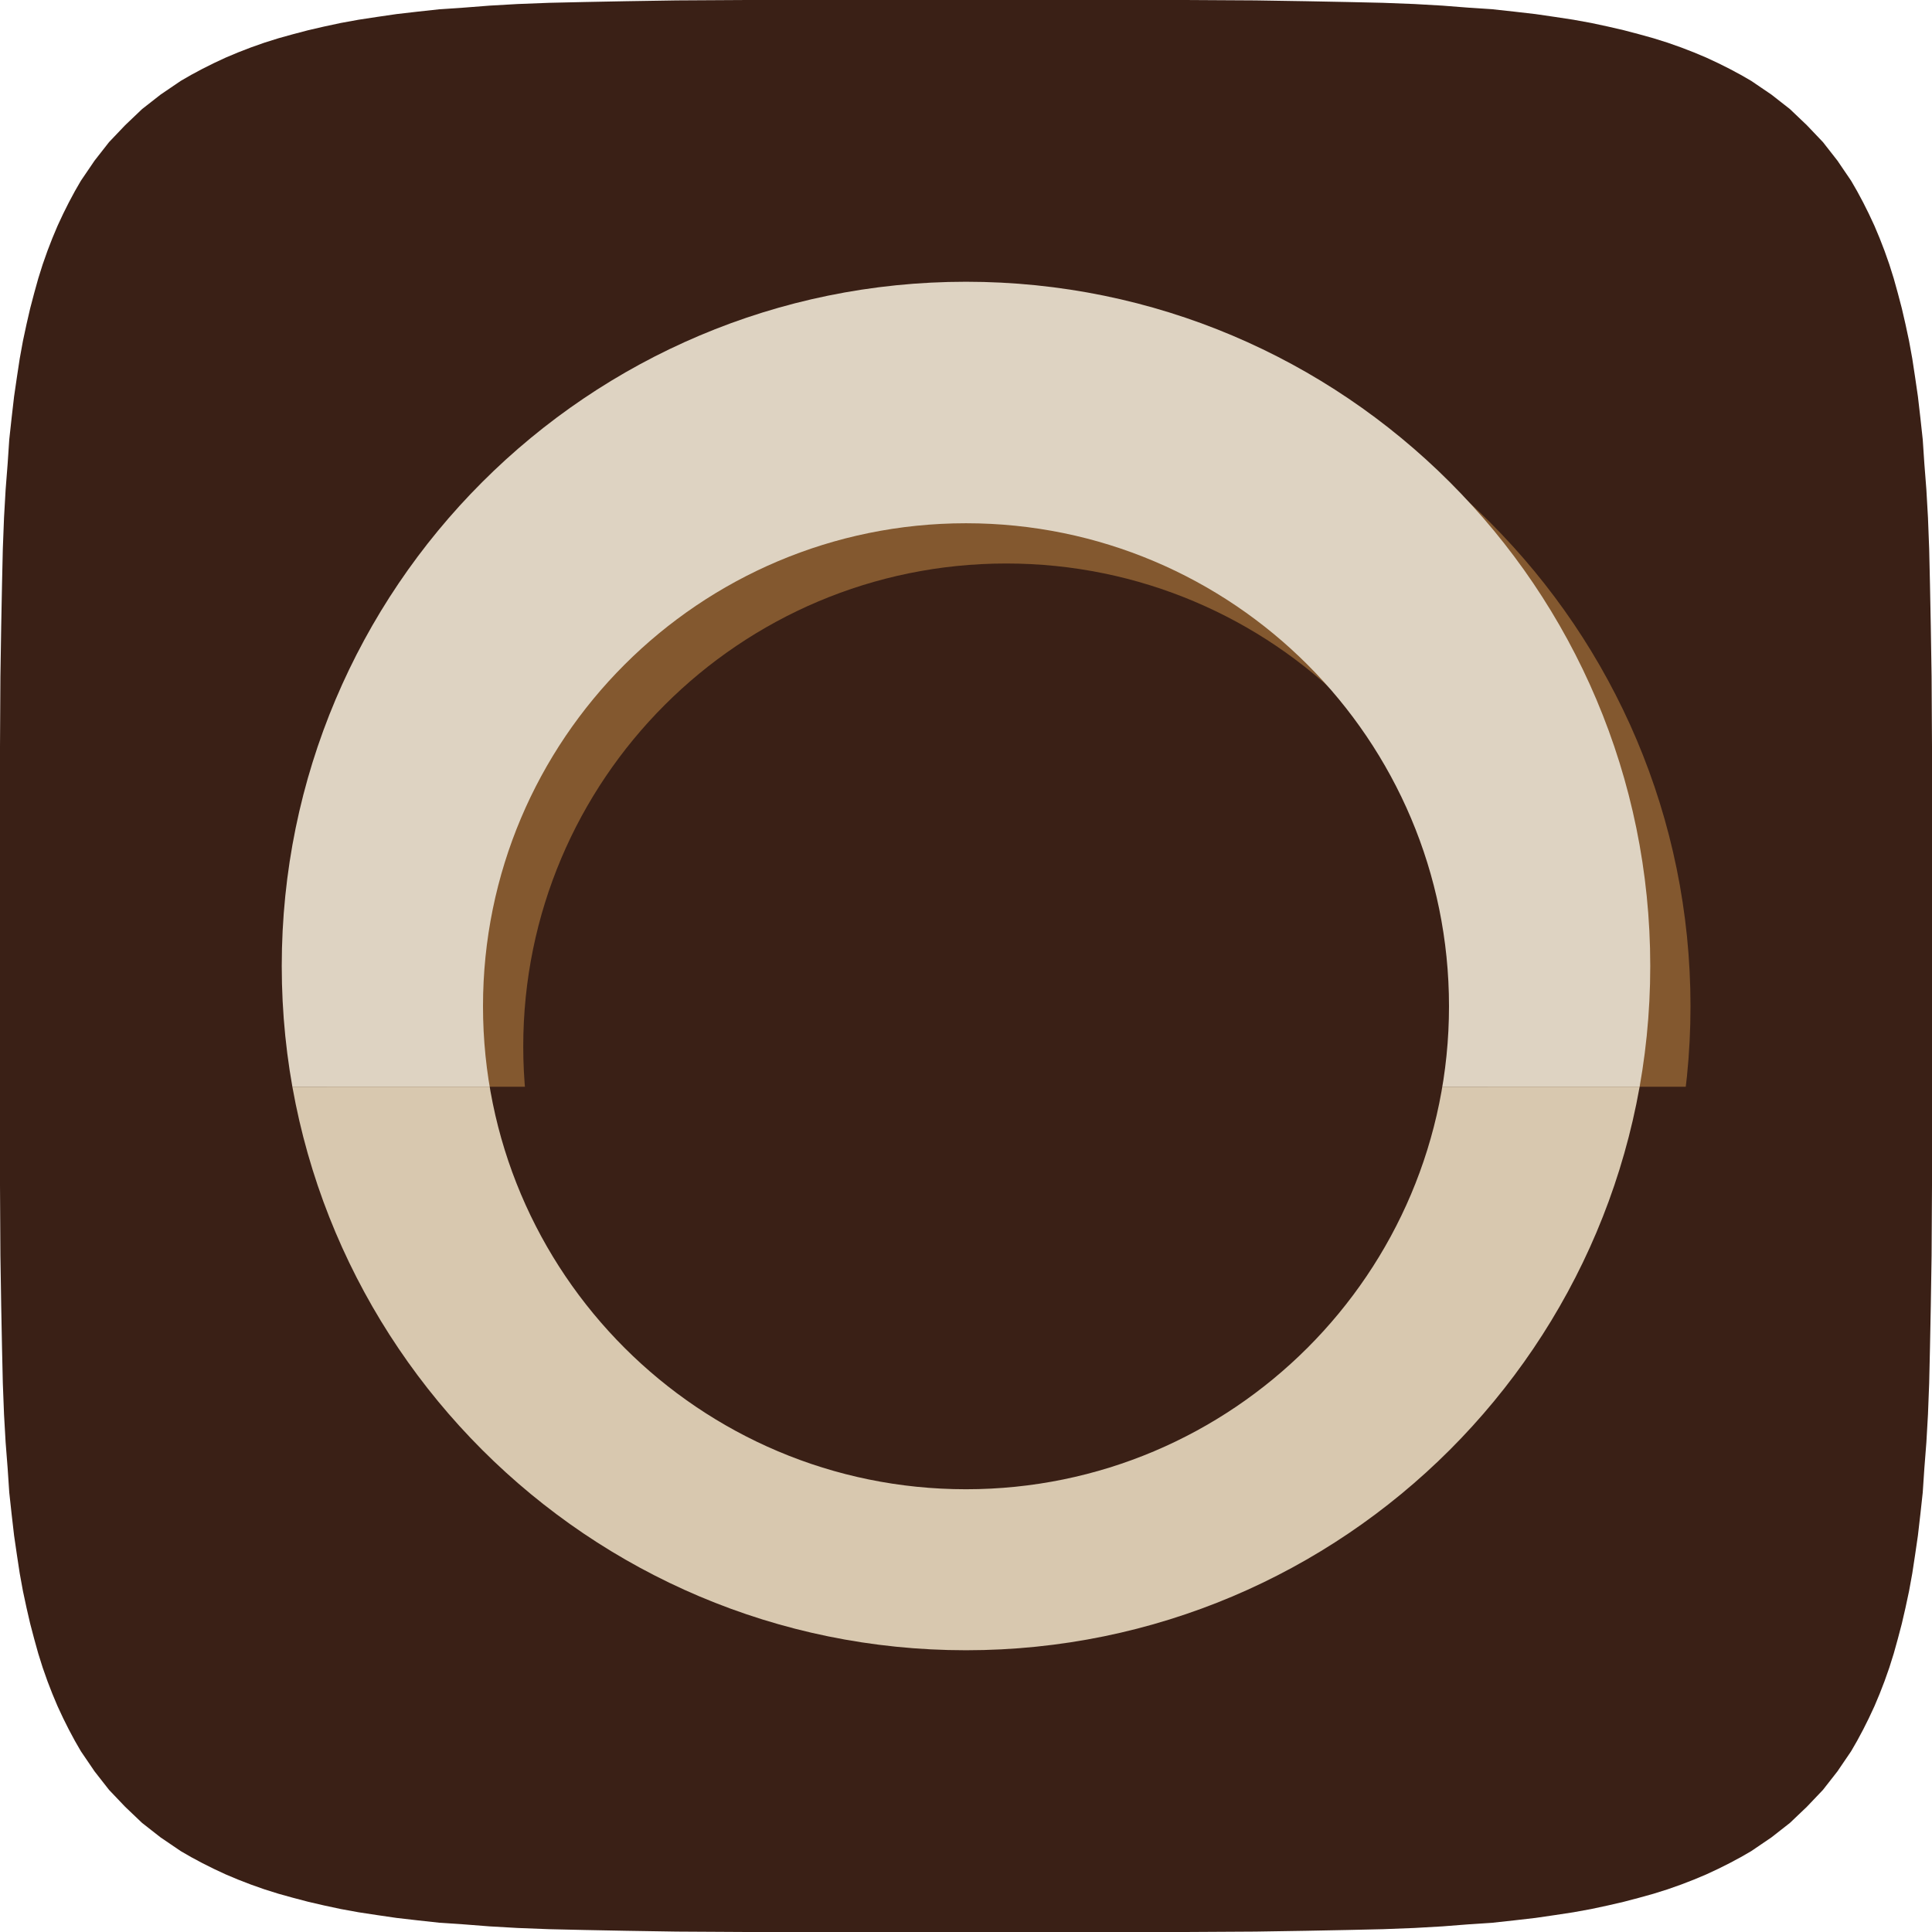
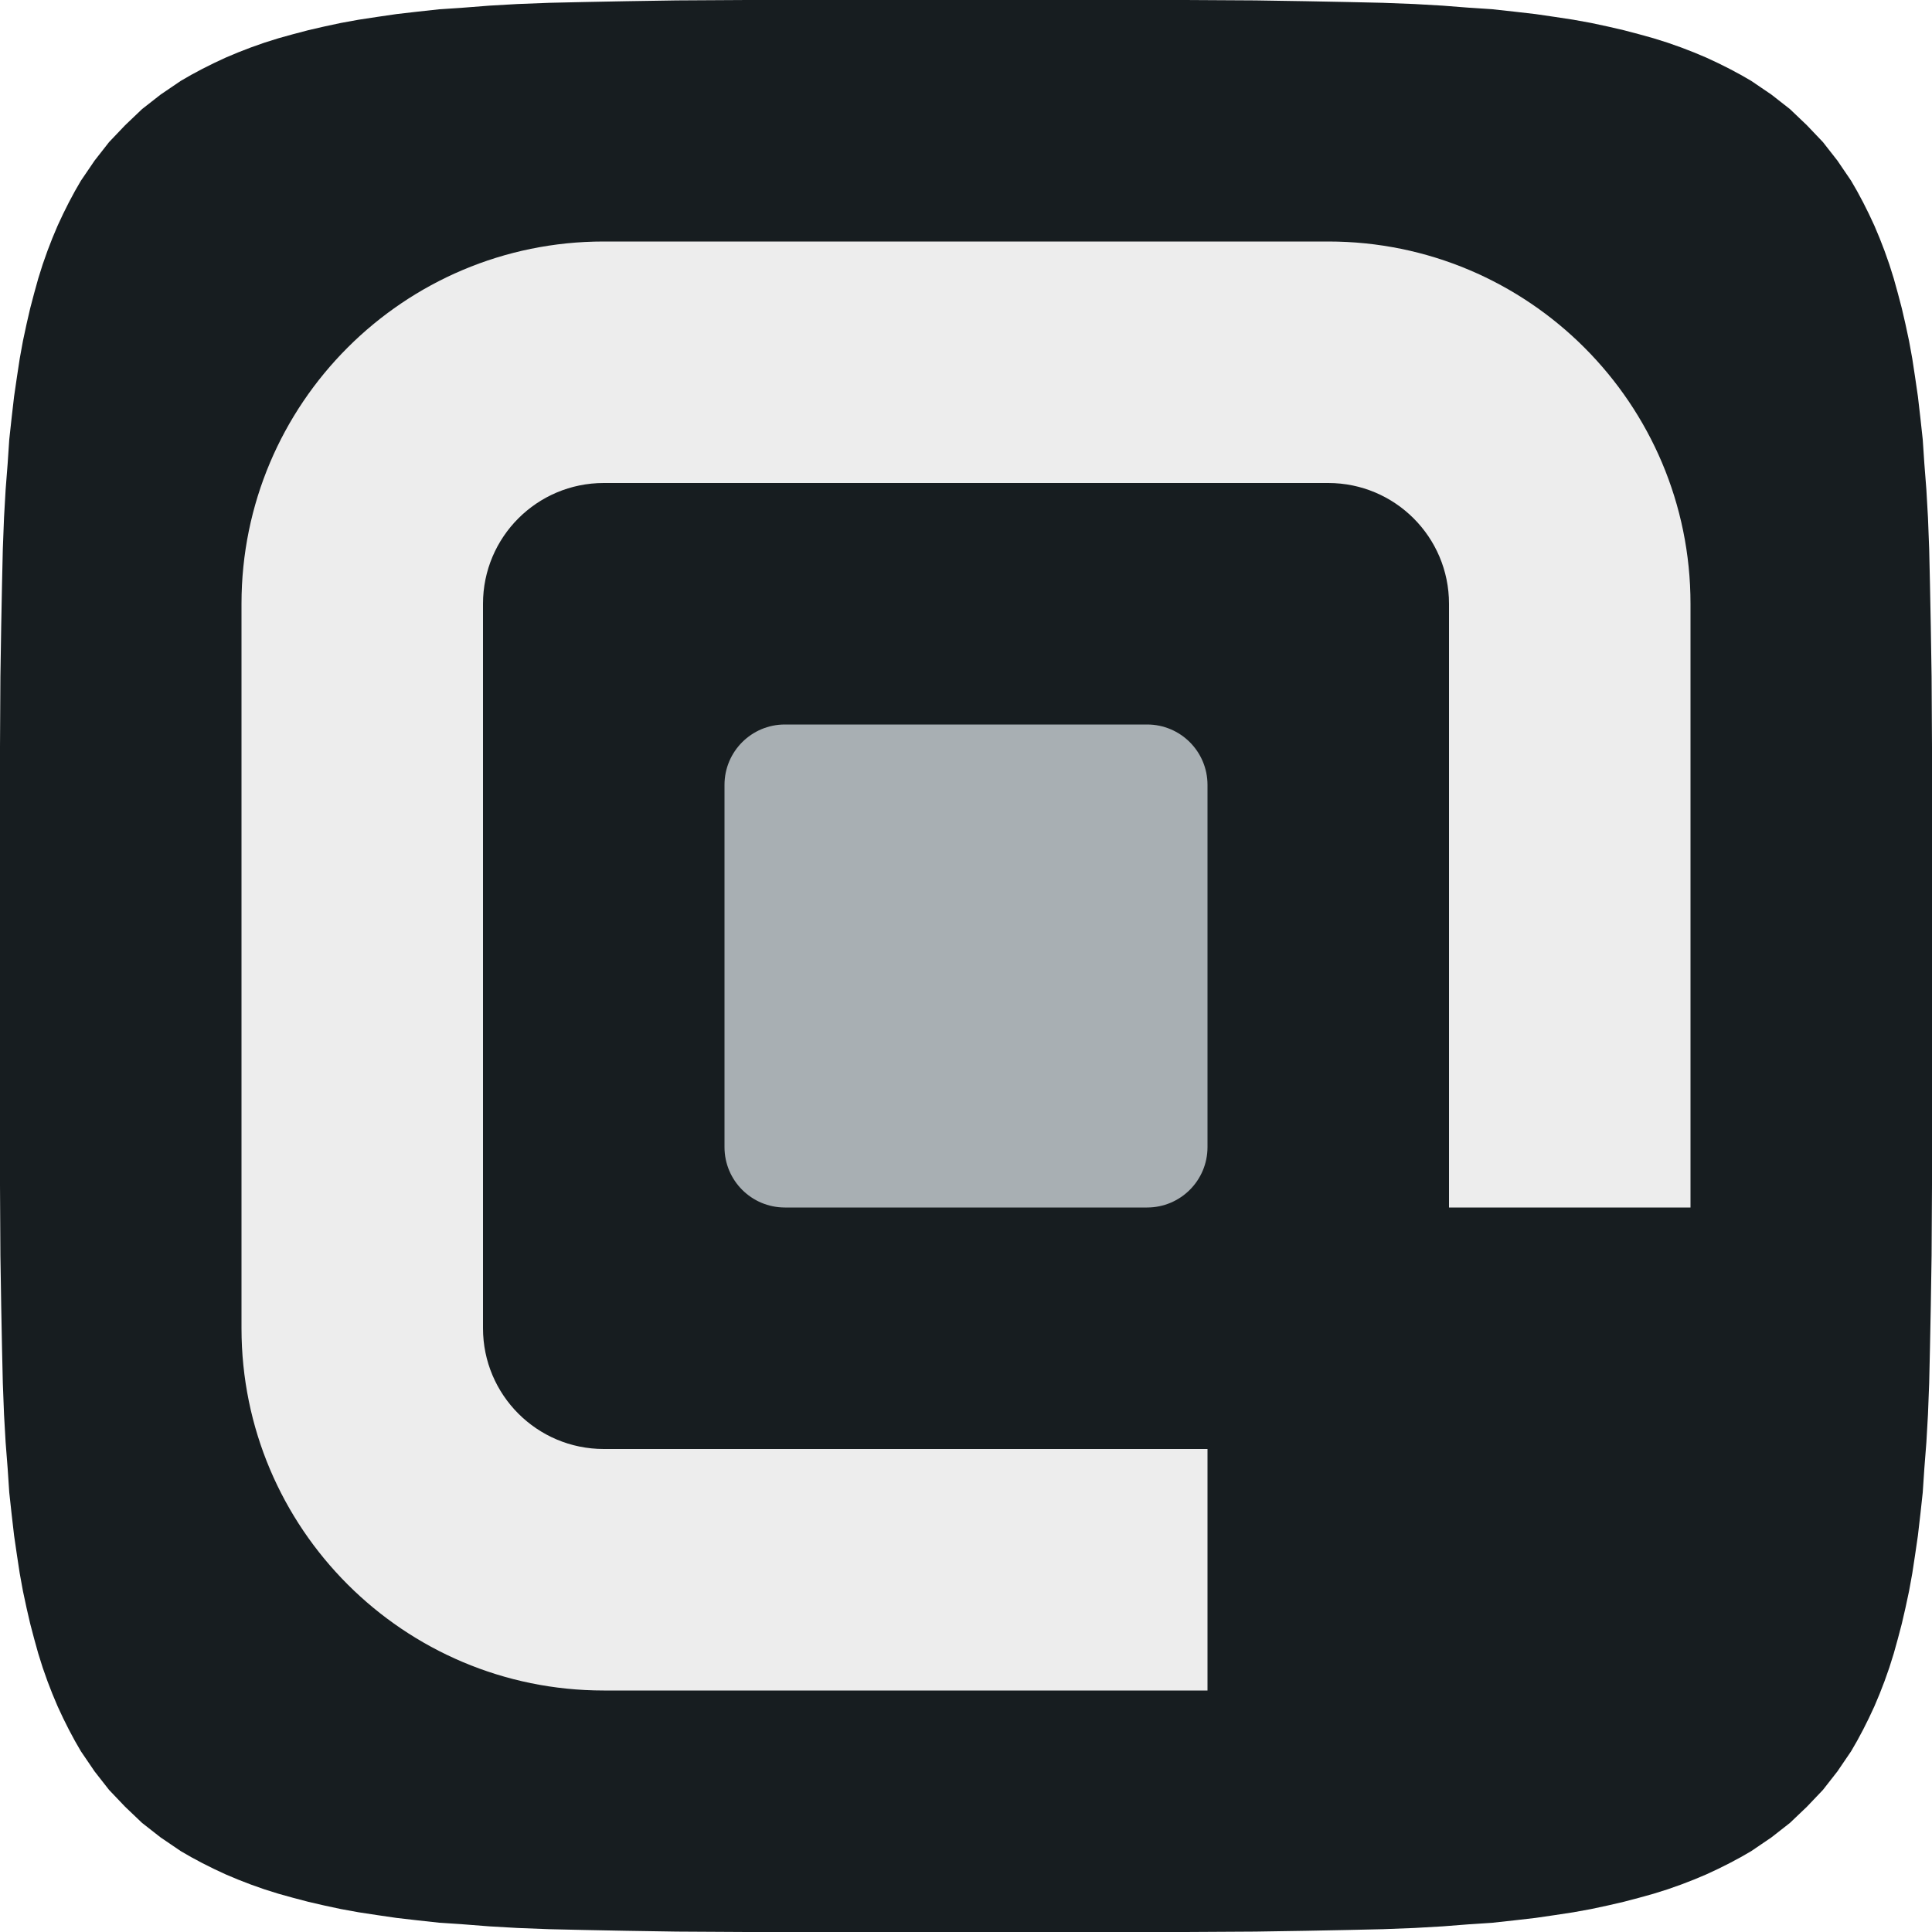
<svg xmlns="http://www.w3.org/2000/svg" width="48" height="48" viewBox="0 0 48 48" role="img" aria-label="Fathom">
-   <path fill="#3a2016" d="M48.00 24.00L48.00 29.45L47.99 31.19L47.97 32.45L47.95 33.48L47.93 34.36L47.90 35.14L47.86 35.84L47.81 36.48L47.77 37.08L47.71 37.63L47.65 38.15L47.58 38.63L47.51 39.09L47.43 39.53L47.34 39.95L47.25 40.34L47.15 40.72L47.05 41.08L46.94 41.43L46.82 41.77L46.70 42.08L46.57 42.39L46.43 42.69L46.29 42.97L46.14 43.25L45.99 43.51L45.82 43.76L45.65 44.01L45.47 44.24L45.29 44.47L45.09 44.68L44.89 44.89L44.68 45.09L44.47 45.29L44.24 45.47L44.01 45.65L43.76 45.82L43.51 45.99L43.25 46.14L42.97 46.29L42.69 46.43L42.39 46.57L42.08 46.70L41.77 46.82L41.43 46.94L41.08 47.05L40.72 47.15L40.34 47.25L39.95 47.34L39.53 47.43L39.09 47.51L38.63 47.58L38.15 47.65L37.63 47.71L37.08 47.77L36.48 47.81L35.84 47.86L35.14 47.90L34.36 47.93L33.48 47.95L32.45 47.97L31.19 47.99L29.45 48.00L24.00 48.00L18.55 48.00L16.81 47.99L15.55 47.97L14.52 47.95L13.64 47.93L12.86 47.90L12.16 47.86L11.52 47.81L10.92 47.77L10.37 47.71L9.85 47.65L9.37 47.58L8.91 47.51L8.47 47.43L8.05 47.34L7.66 47.25L7.28 47.15L6.92 47.05L6.57 46.94L6.23 46.82L5.92 46.70L5.61 46.57L5.31 46.43L5.03 46.29L4.75 46.14L4.49 45.99L4.24 45.82L3.99 45.65L3.76 45.47L3.53 45.29L3.32 45.09L3.11 44.89L2.91 44.68L2.71 44.47L2.53 44.24L2.35 44.01L2.18 43.76L2.01 43.51L1.86 43.25L1.71 42.97L1.57 42.69L1.43 42.39L1.30 42.08L1.18 41.77L1.06 41.43L0.95 41.08L0.85 40.72L0.75 40.34L0.66 39.95L0.57 39.53L0.49 39.09L0.42 38.63L0.35 38.15L0.29 37.63L0.23 37.08L0.19 36.48L0.14 35.84L0.10 35.14L0.07 34.36L0.05 33.48L0.03 32.45L0.01 31.19L0.00 29.45L0.00 24.00L0.00 18.55L0.01 16.81L0.03 15.55L0.05 14.52L0.07 13.64L0.10 12.86L0.14 12.16L0.19 11.52L0.23 10.92L0.29 10.37L0.35 9.85L0.42 9.37L0.49 8.91L0.57 8.47L0.66 8.05L0.75 7.66L0.85 7.28L0.95 6.92L1.06 6.57L1.18 6.23L1.30 5.92L1.43 5.61L1.57 5.31L1.71 5.03L1.86 4.75L2.01 4.49L2.18 4.24L2.35 3.99L2.53 3.76L2.71 3.53L2.91 3.32L3.11 3.11L3.32 2.91L3.53 2.71L3.76 2.53L3.99 2.35L4.24 2.18L4.49 2.01L4.75 1.86L5.03 1.71L5.31 1.57L5.61 1.43L5.92 1.30L6.23 1.18L6.57 1.06L6.92 0.95L7.28 0.85L7.66 0.75L8.05 0.66L8.47 0.57L8.91 0.49L9.37 0.42L9.85 0.35L10.37 0.29L10.92 0.23L11.52 0.19L12.16 0.14L12.86 0.10L13.64 0.07L14.52 0.05L15.55 0.03L16.81 0.01L18.55 0.00L24.00 0.00L29.45 0.00L31.19 0.01L32.45 0.03L33.48 0.05L34.36 0.07L35.14 0.10L35.84 0.14L36.48 0.19L37.08 0.23L37.63 0.29L38.15 0.35L38.63 0.42L39.09 0.49L39.53 0.57L39.95 0.66L40.34 0.75L40.72 0.85L41.08 0.95L41.43 1.06L41.77 1.18L42.08 1.30L42.39 1.43L42.69 1.57L42.97 1.71L43.25 1.86L43.51 2.01L43.76 2.18L44.01 2.35L44.24 2.53L44.47 2.71L44.68 2.91L44.89 3.11L45.09 3.32L45.29 3.53L45.47 3.76L45.65 3.99L45.82 4.24L45.99 4.49L46.14 4.75L46.29 5.03L46.43 5.31L46.57 5.61L46.70 5.92L46.82 6.23L46.94 6.57L47.05 6.92L47.15 7.28L47.25 7.66L47.34 8.05L47.43 8.47L47.51 8.91L47.58 9.37L47.65 9.85L47.71 10.37L47.77 10.92L47.81 11.52L47.86 12.16L47.90 12.86L47.93 13.64L47.95 14.52L47.97 15.55L47.99 16.81L48.00 18.55Z" />
-   <defs>
-     <clipPath id="ring-air">
-       <rect x="0" y="0" width="48" height="27" />
-     </clipPath>
-     <clipPath id="ring-beneath">
-       <rect x="0" y="27" width="48" height="21" />
-     </clipPath>
-   </defs>
-   <g opacity="0.88">
-     <g clip-path="url(#ring-air)">
-       <path fill="#8c5f32" fill-rule="evenodd" transform="translate(1 1)" d="M7 24a17 17 0 1 0 34 0a17 17 0 1 0 -34 0ZM12 25a12 12 0 1 0 24 0a12 12 0 1 0 -24 0Z" />
-     </g>
-     <g clip-path="url(#ring-air)">
-       <path fill="#f4ebd9" fill-rule="evenodd" d="M7 24a17 17 0 1 0 34 0a17 17 0 1 0 -34 0ZM12 25a12 12 0 1 0 24 0a12 12 0 1 0 -24 0Z" />
-     </g>
-   </g>
-   <g opacity="0.9" clip-path="url(#ring-beneath)">
-     <path fill="#e9dac0" fill-rule="evenodd" d="M7 24a17 17 0 1 0 34 0a17 17 0 1 0 -34 0ZM12 25a12 12 0 1 0 24 0a12 12 0 1 0 -24 0Z" />
-   </g>
+   <path fill="#171d20" d="M48.00 24.00L48.00 29.45L47.99 31.19L47.97 32.45L47.95 33.48L47.93 34.36L47.90 35.14L47.86 35.84L47.81 36.48L47.77 37.08L47.71 37.63L47.65 38.15L47.58 38.63L47.51 39.09L47.43 39.53L47.34 39.95L47.25 40.34L47.15 40.72L47.05 41.08L46.94 41.43L46.82 41.77L46.70 42.08L46.57 42.39L46.43 42.69L46.29 42.97L46.14 43.25L45.99 43.51L45.82 43.76L45.65 44.01L45.47 44.24L45.29 44.47L45.09 44.68L44.89 44.89L44.68 45.09L44.47 45.29L44.24 45.47L44.01 45.65L43.76 45.82L43.51 45.99L43.25 46.14L42.97 46.29L42.69 46.43L42.39 46.57L42.08 46.70L41.77 46.82L41.43 46.94L41.08 47.05L40.72 47.15L40.34 47.25L39.95 47.34L39.53 47.43L39.09 47.51L38.63 47.58L38.15 47.65L37.63 47.71L37.08 47.77L36.48 47.81L35.84 47.86L35.14 47.90L34.36 47.93L33.48 47.95L32.45 47.97L31.19 47.99L29.45 48.00L24.00 48.00L18.55 48.00L16.81 47.99L15.55 47.97L14.52 47.95L13.64 47.93L12.86 47.90L12.16 47.86L11.52 47.81L10.92 47.77L10.37 47.71L9.85 47.65L9.37 47.58L8.91 47.51L8.47 47.43L8.05 47.34L7.66 47.25L7.28 47.15L6.92 47.05L6.57 46.94L6.23 46.82L5.92 46.70L5.61 46.57L5.31 46.43L5.03 46.29L4.75 46.14L4.49 45.99L4.24 45.82L3.99 45.65L3.76 45.47L3.53 45.29L3.32 45.09L3.11 44.89L2.91 44.68L2.71 44.47L2.53 44.24L2.35 44.01L2.18 43.76L2.01 43.51L1.86 43.25L1.71 42.97L1.57 42.69L1.43 42.39L1.30 42.08L1.18 41.77L1.06 41.43L0.95 41.08L0.85 40.72L0.75 40.34L0.66 39.95L0.57 39.53L0.49 39.09L0.42 38.63L0.35 38.15L0.29 37.63L0.23 37.08L0.19 36.48L0.14 35.84L0.10 35.14L0.07 34.36L0.05 33.48L0.03 32.45L0.01 31.19L0.00 29.45L0.00 24.00L0.00 18.55L0.01 16.81L0.03 15.55L0.05 14.52L0.07 13.64L0.10 12.86L0.14 12.16L0.19 11.52L0.23 10.92L0.29 10.37L0.35 9.85L0.42 9.37L0.49 8.91L0.57 8.47L0.66 8.05L0.75 7.66L0.85 7.28L0.95 6.92L1.06 6.57L1.18 6.23L1.30 5.92L1.43 5.61L1.57 5.31L1.71 5.03L1.86 4.75L2.01 4.49L2.18 4.24L2.35 3.99L2.53 3.76L2.71 3.53L2.91 3.32L3.11 3.11L3.32 2.91L3.53 2.71L3.76 2.53L3.99 2.35L4.24 2.18L4.49 2.01L4.75 1.86L5.03 1.71L5.31 1.57L5.61 1.43L5.92 1.30L6.23 1.18L6.57 1.06L6.92 0.95L7.28 0.85L7.66 0.75L8.05 0.66L8.47 0.57L8.91 0.49L9.37 0.42L9.85 0.35L10.37 0.29L10.92 0.23L11.52 0.19L12.16 0.14L12.86 0.10L13.64 0.07L14.52 0.05L15.55 0.03L16.81 0.01L18.55 0.00L24.00 0.00L29.45 0.00L31.19 0.01L32.45 0.03L33.48 0.05L34.36 0.07L35.14 0.10L35.84 0.14L36.48 0.19L37.08 0.23L37.63 0.29L38.15 0.35L38.63 0.42L39.09 0.49L39.53 0.57L39.95 0.66L40.34 0.75L40.72 0.85L41.08 0.95L41.43 1.06L41.77 1.18L42.08 1.30L42.39 1.43L42.69 1.57L42.97 1.71L43.25 1.86L43.51 2.01L43.76 2.18L44.01 2.35L44.24 2.53L44.47 2.71L44.68 2.91L44.89 3.11L45.09 3.32L45.29 3.53L45.47 3.76L45.65 3.99L45.82 4.24L45.99 4.49L46.14 4.75L46.29 5.03L46.43 5.31L46.57 5.61L46.70 5.92L46.82 6.23L46.94 6.57L47.05 6.92L47.15 7.28L47.25 7.66L47.34 8.05L47.43 8.47L47.51 8.91L47.58 9.37L47.65 9.85L47.71 10.37L47.77 10.92L47.81 11.52L47.86 12.16L47.90 12.86L47.93 13.64L47.95 14.52L47.97 15.55L47.99 16.81L48.00 18.55Z" />
+   <path fill="#ededed" fill-rule="evenodd" d="M6 15A9 9 0 0 1 15 6L33 6A9 9 0 0 1 42 15L42 30L36 30L36 15A3 3 0 0 0 33 12L15 12A3 3 0 0 0 12 15L12 33A3 3 0 0 0 15 36L30 36L30 42L15 42A9 9 0 0 1 6 33Z" />
+   <path fill="#a8afb3" d="M18 19.5A1.5 1.5 0 0 1 19.5 18L28.5 18A1.5 1.5 0 0 1 30 19.5L30 28.5A1.5 1.5 0 0 1 28.5 30L19.5 30A1.5 1.5 0 0 1 18 28.5Z" />
</svg>
